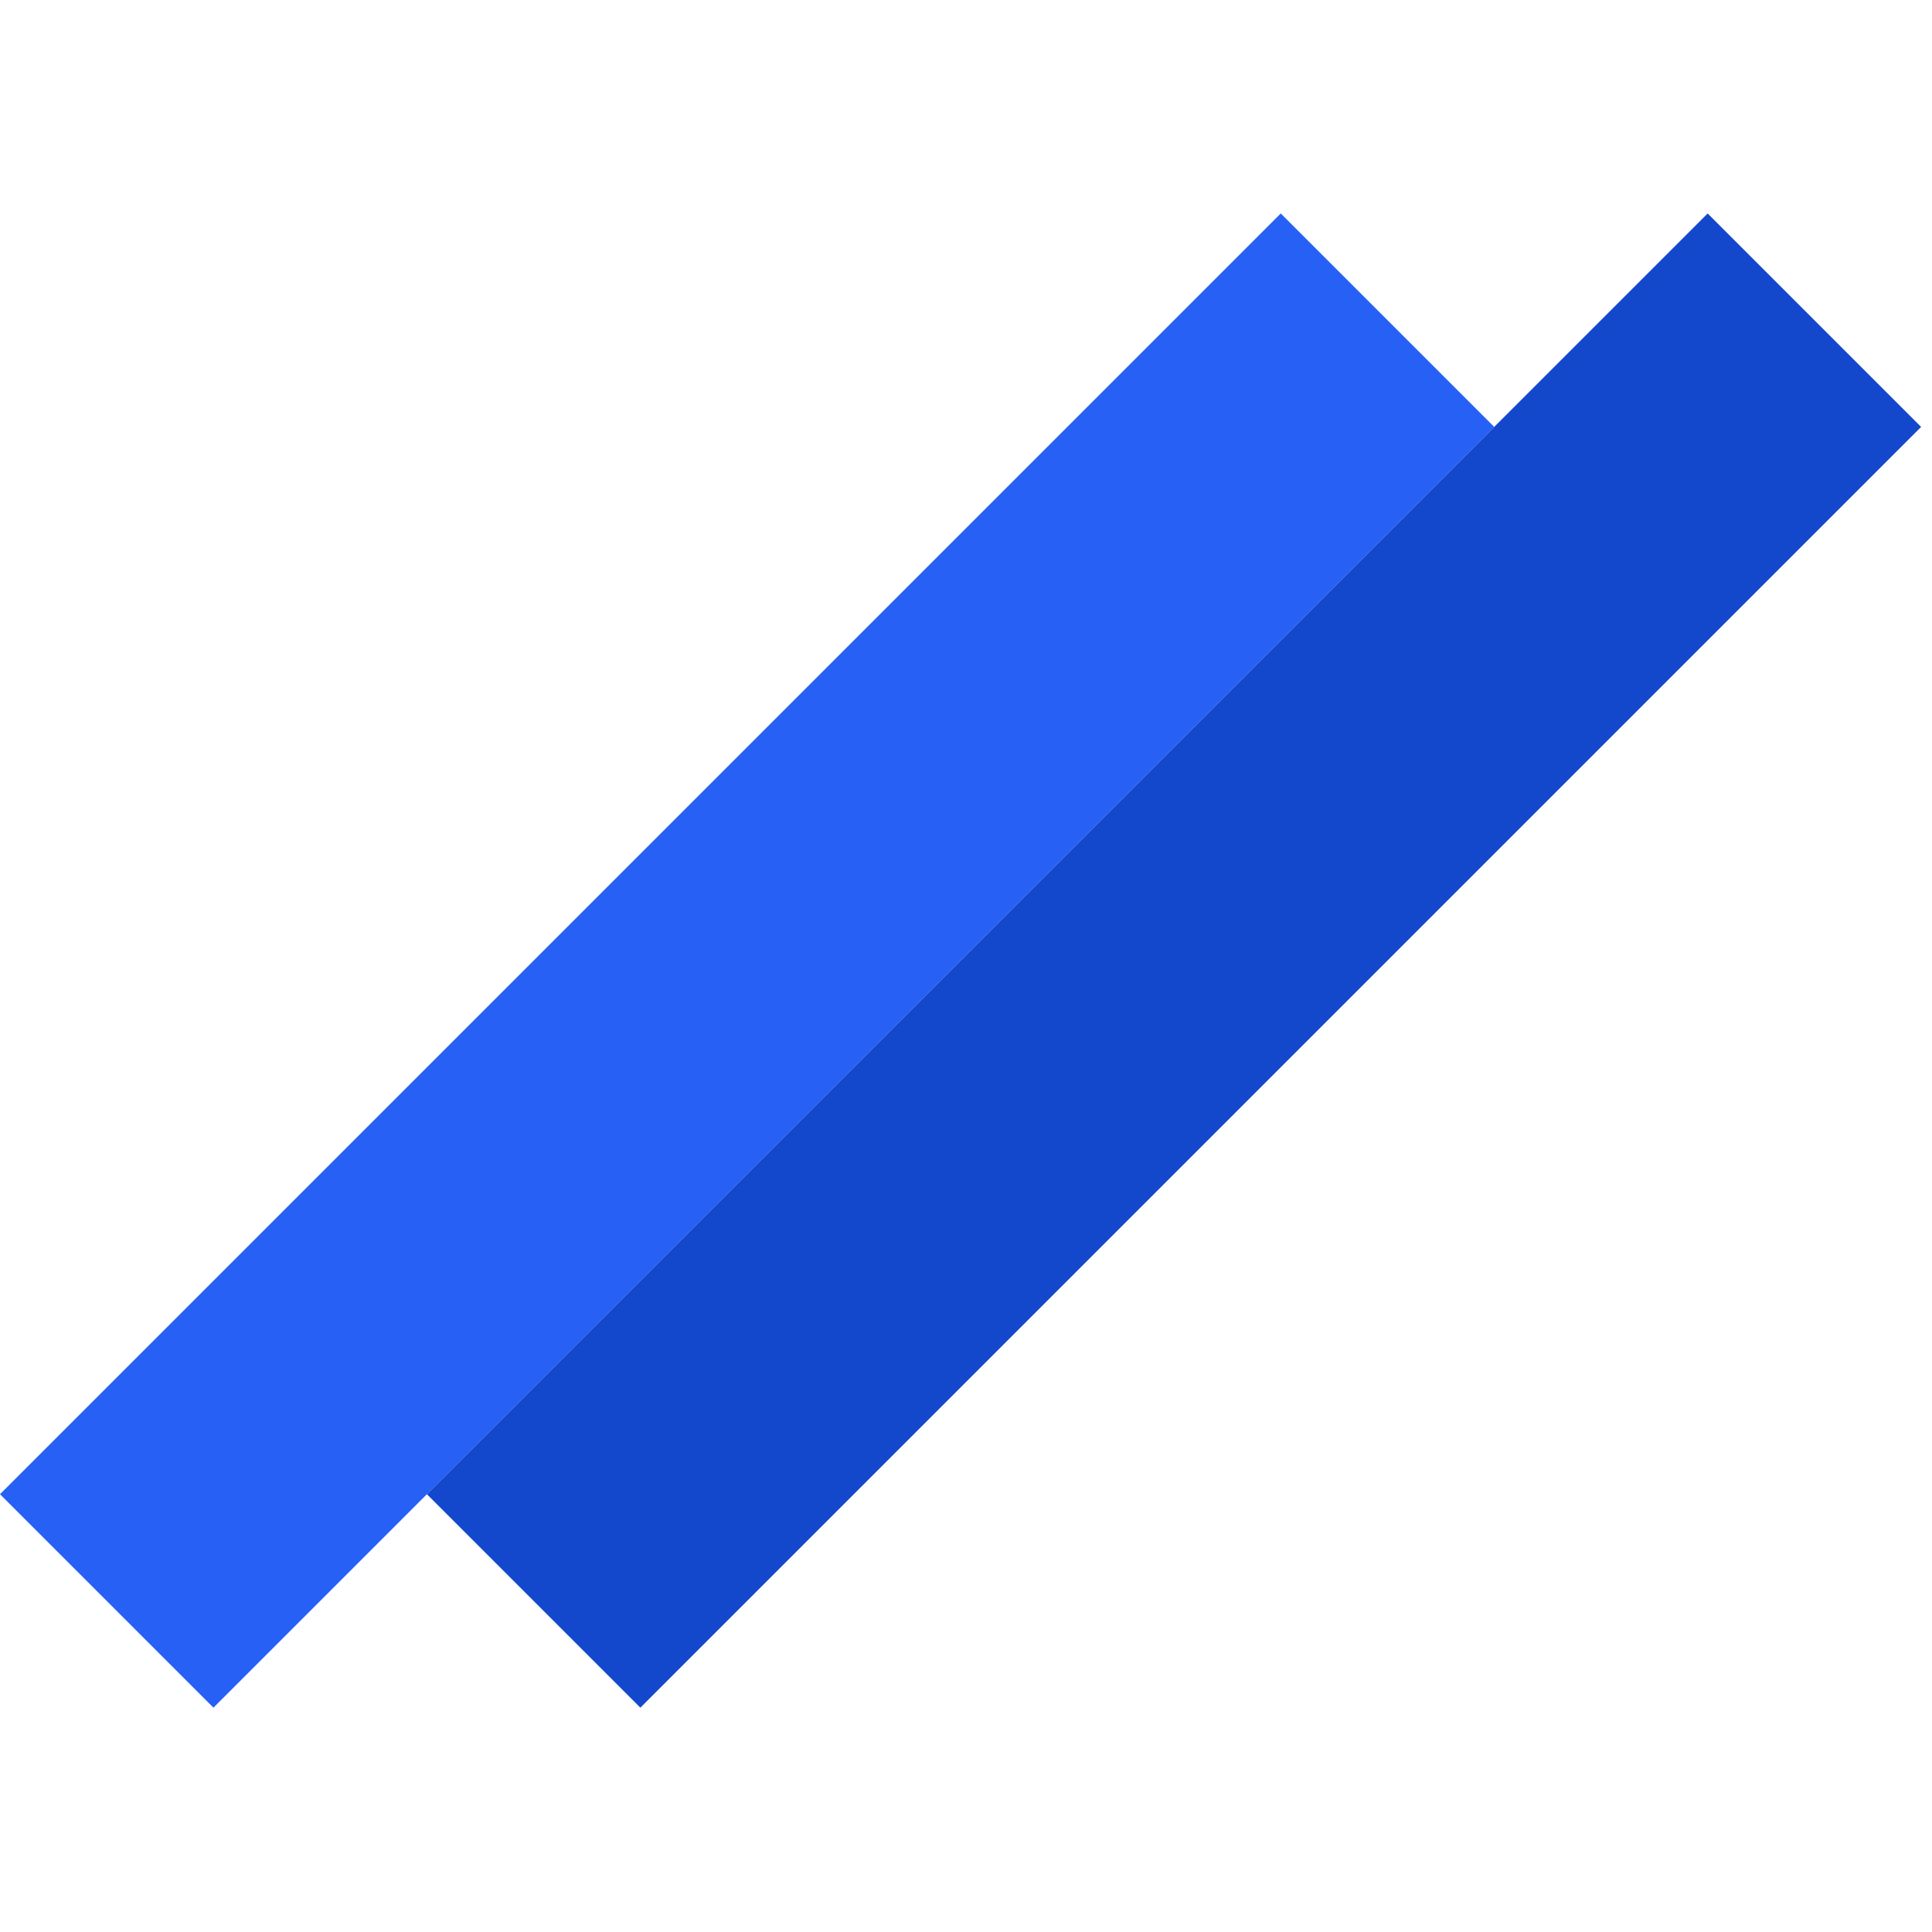
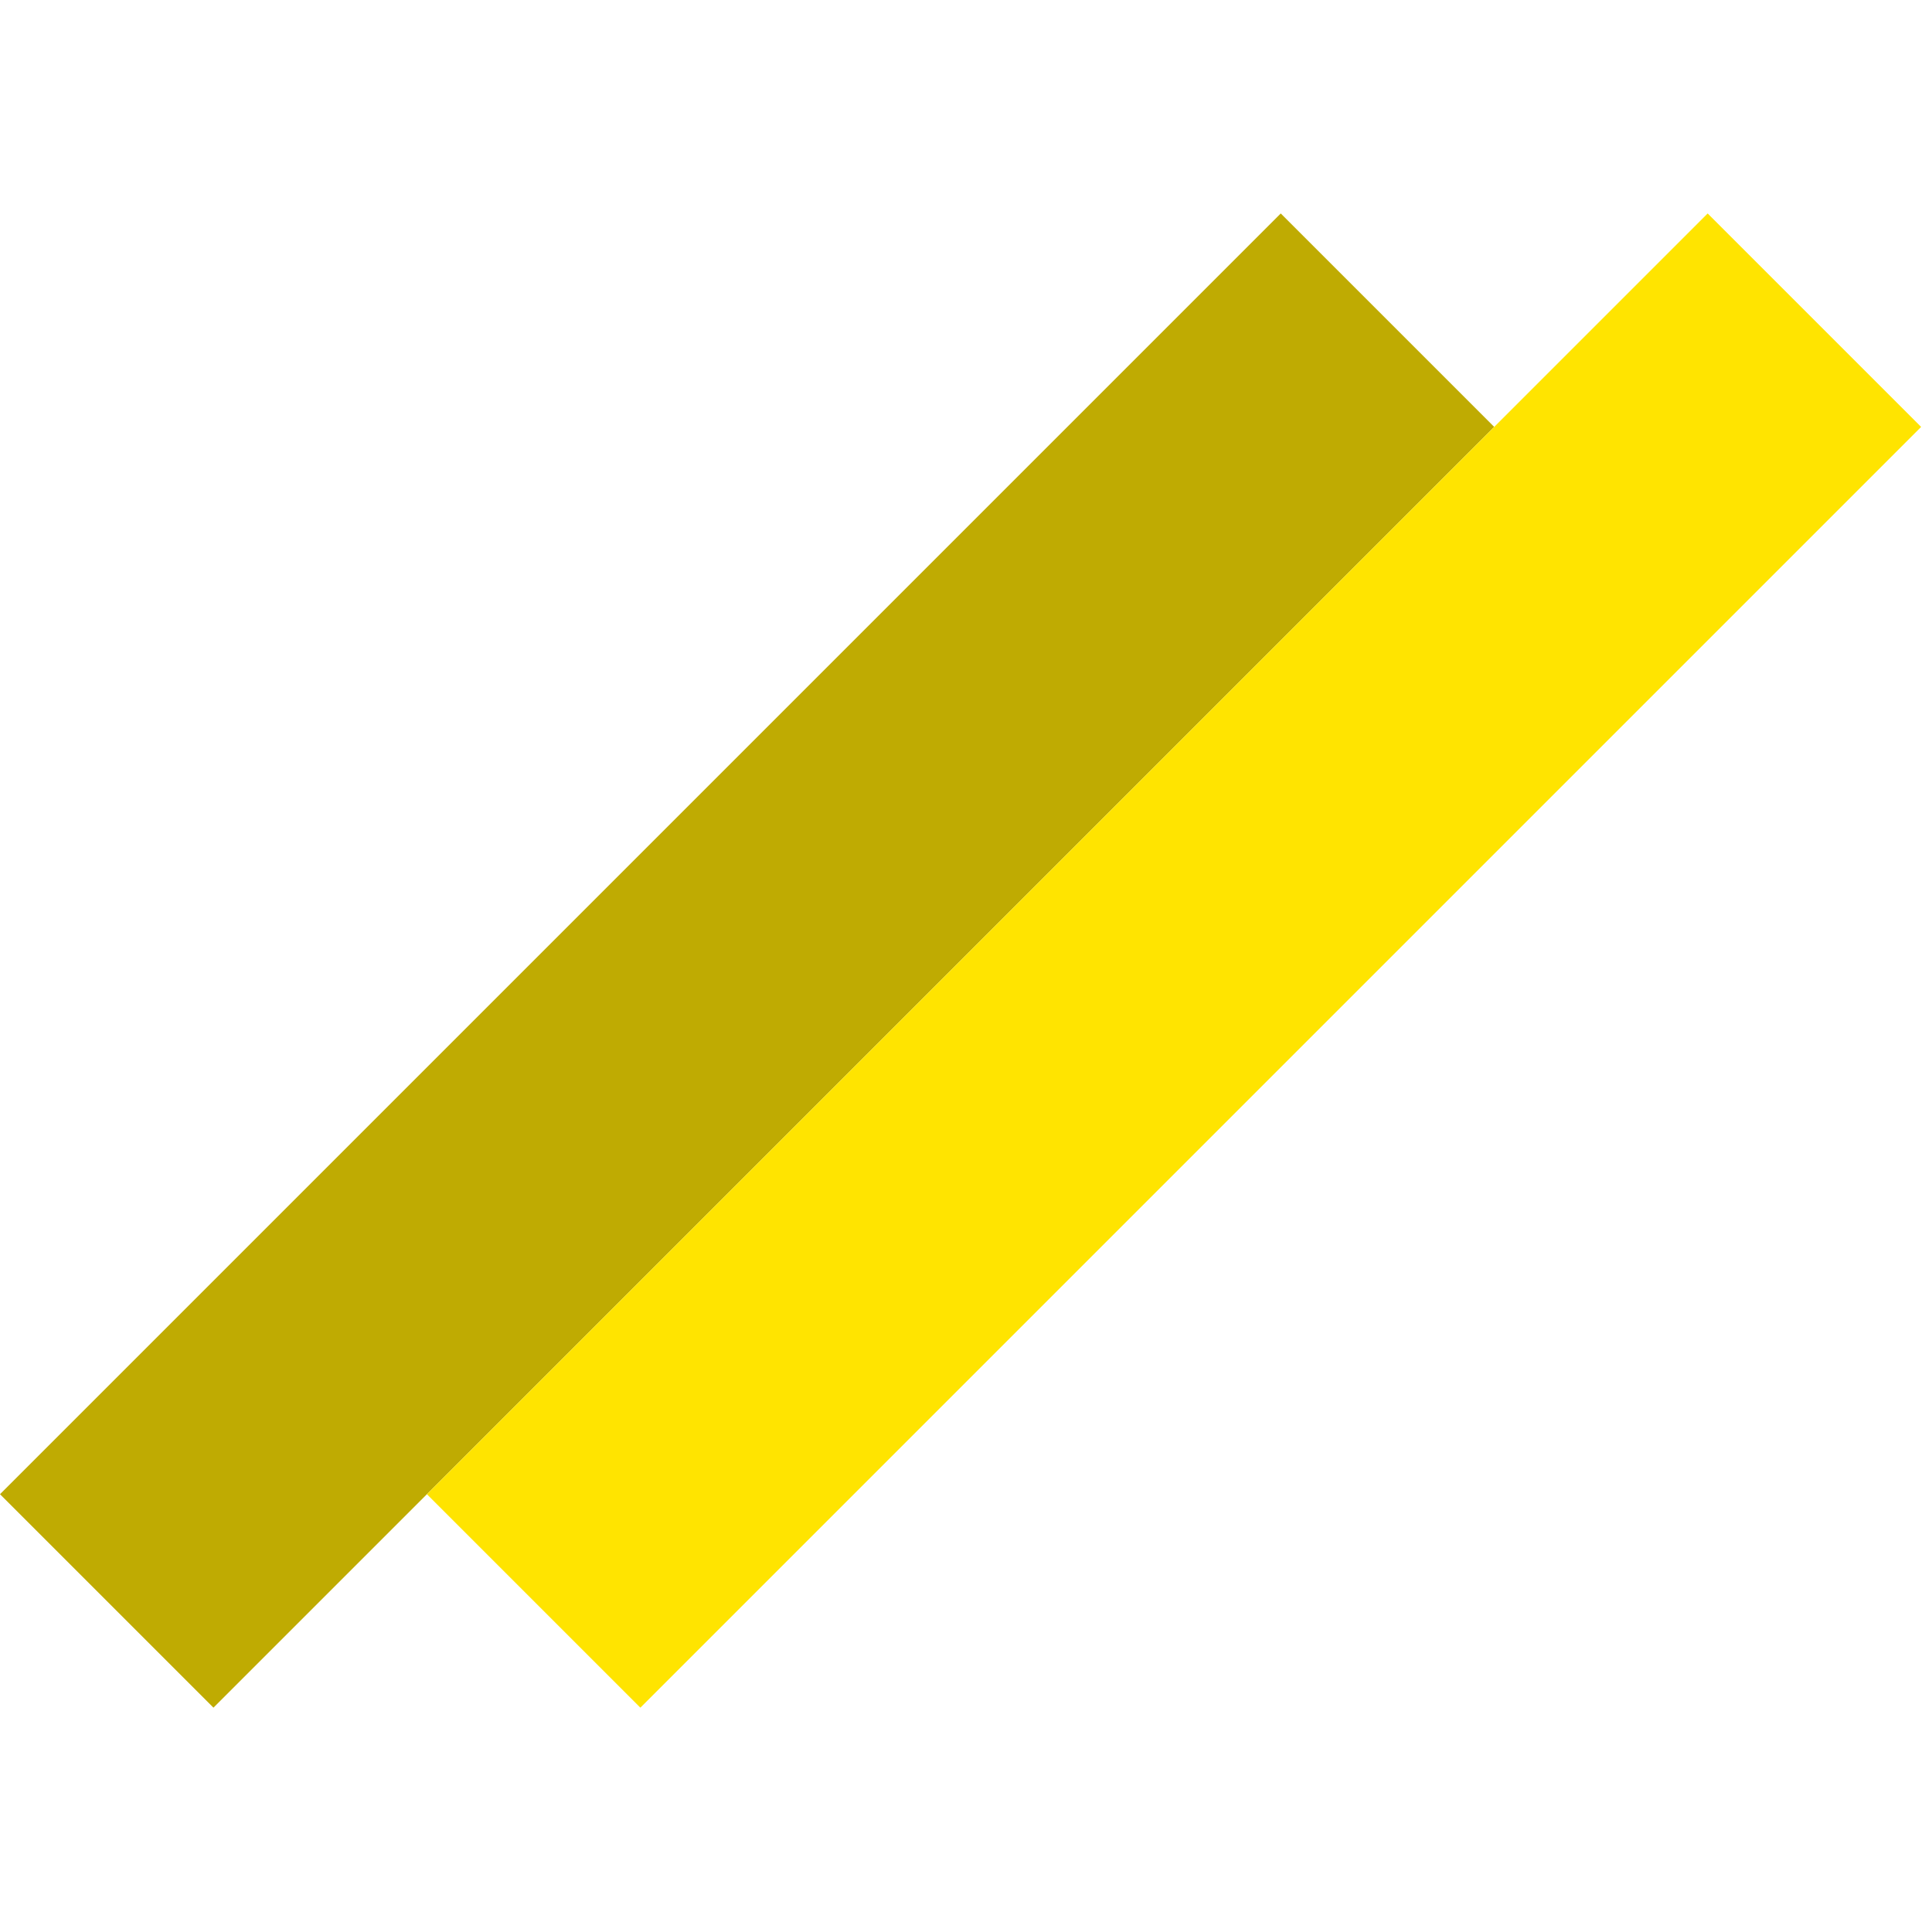
<svg xmlns="http://www.w3.org/2000/svg" width="128" height="128" viewBox="0 0 128 128" fill="none">
-   <rect y="98.995" width="120" height="20" transform="rotate(-45 0 98.9949)" fill="#2660F5" />
-   <rect x="28.284" y="98.995" width="120" height="20" transform="rotate(-45 28.2843 98.9949)" fill="#1448CC" />
+   <rect y="98.995" width="120" height="20" transform="rotate(-45 0 98.9949)" fill="#bfab02" />
+   <rect x="28.284" y="98.995" width="120" height="20" transform="rotate(-45 28.2843 98.9949)" fill="#FFE400" />
</svg>
